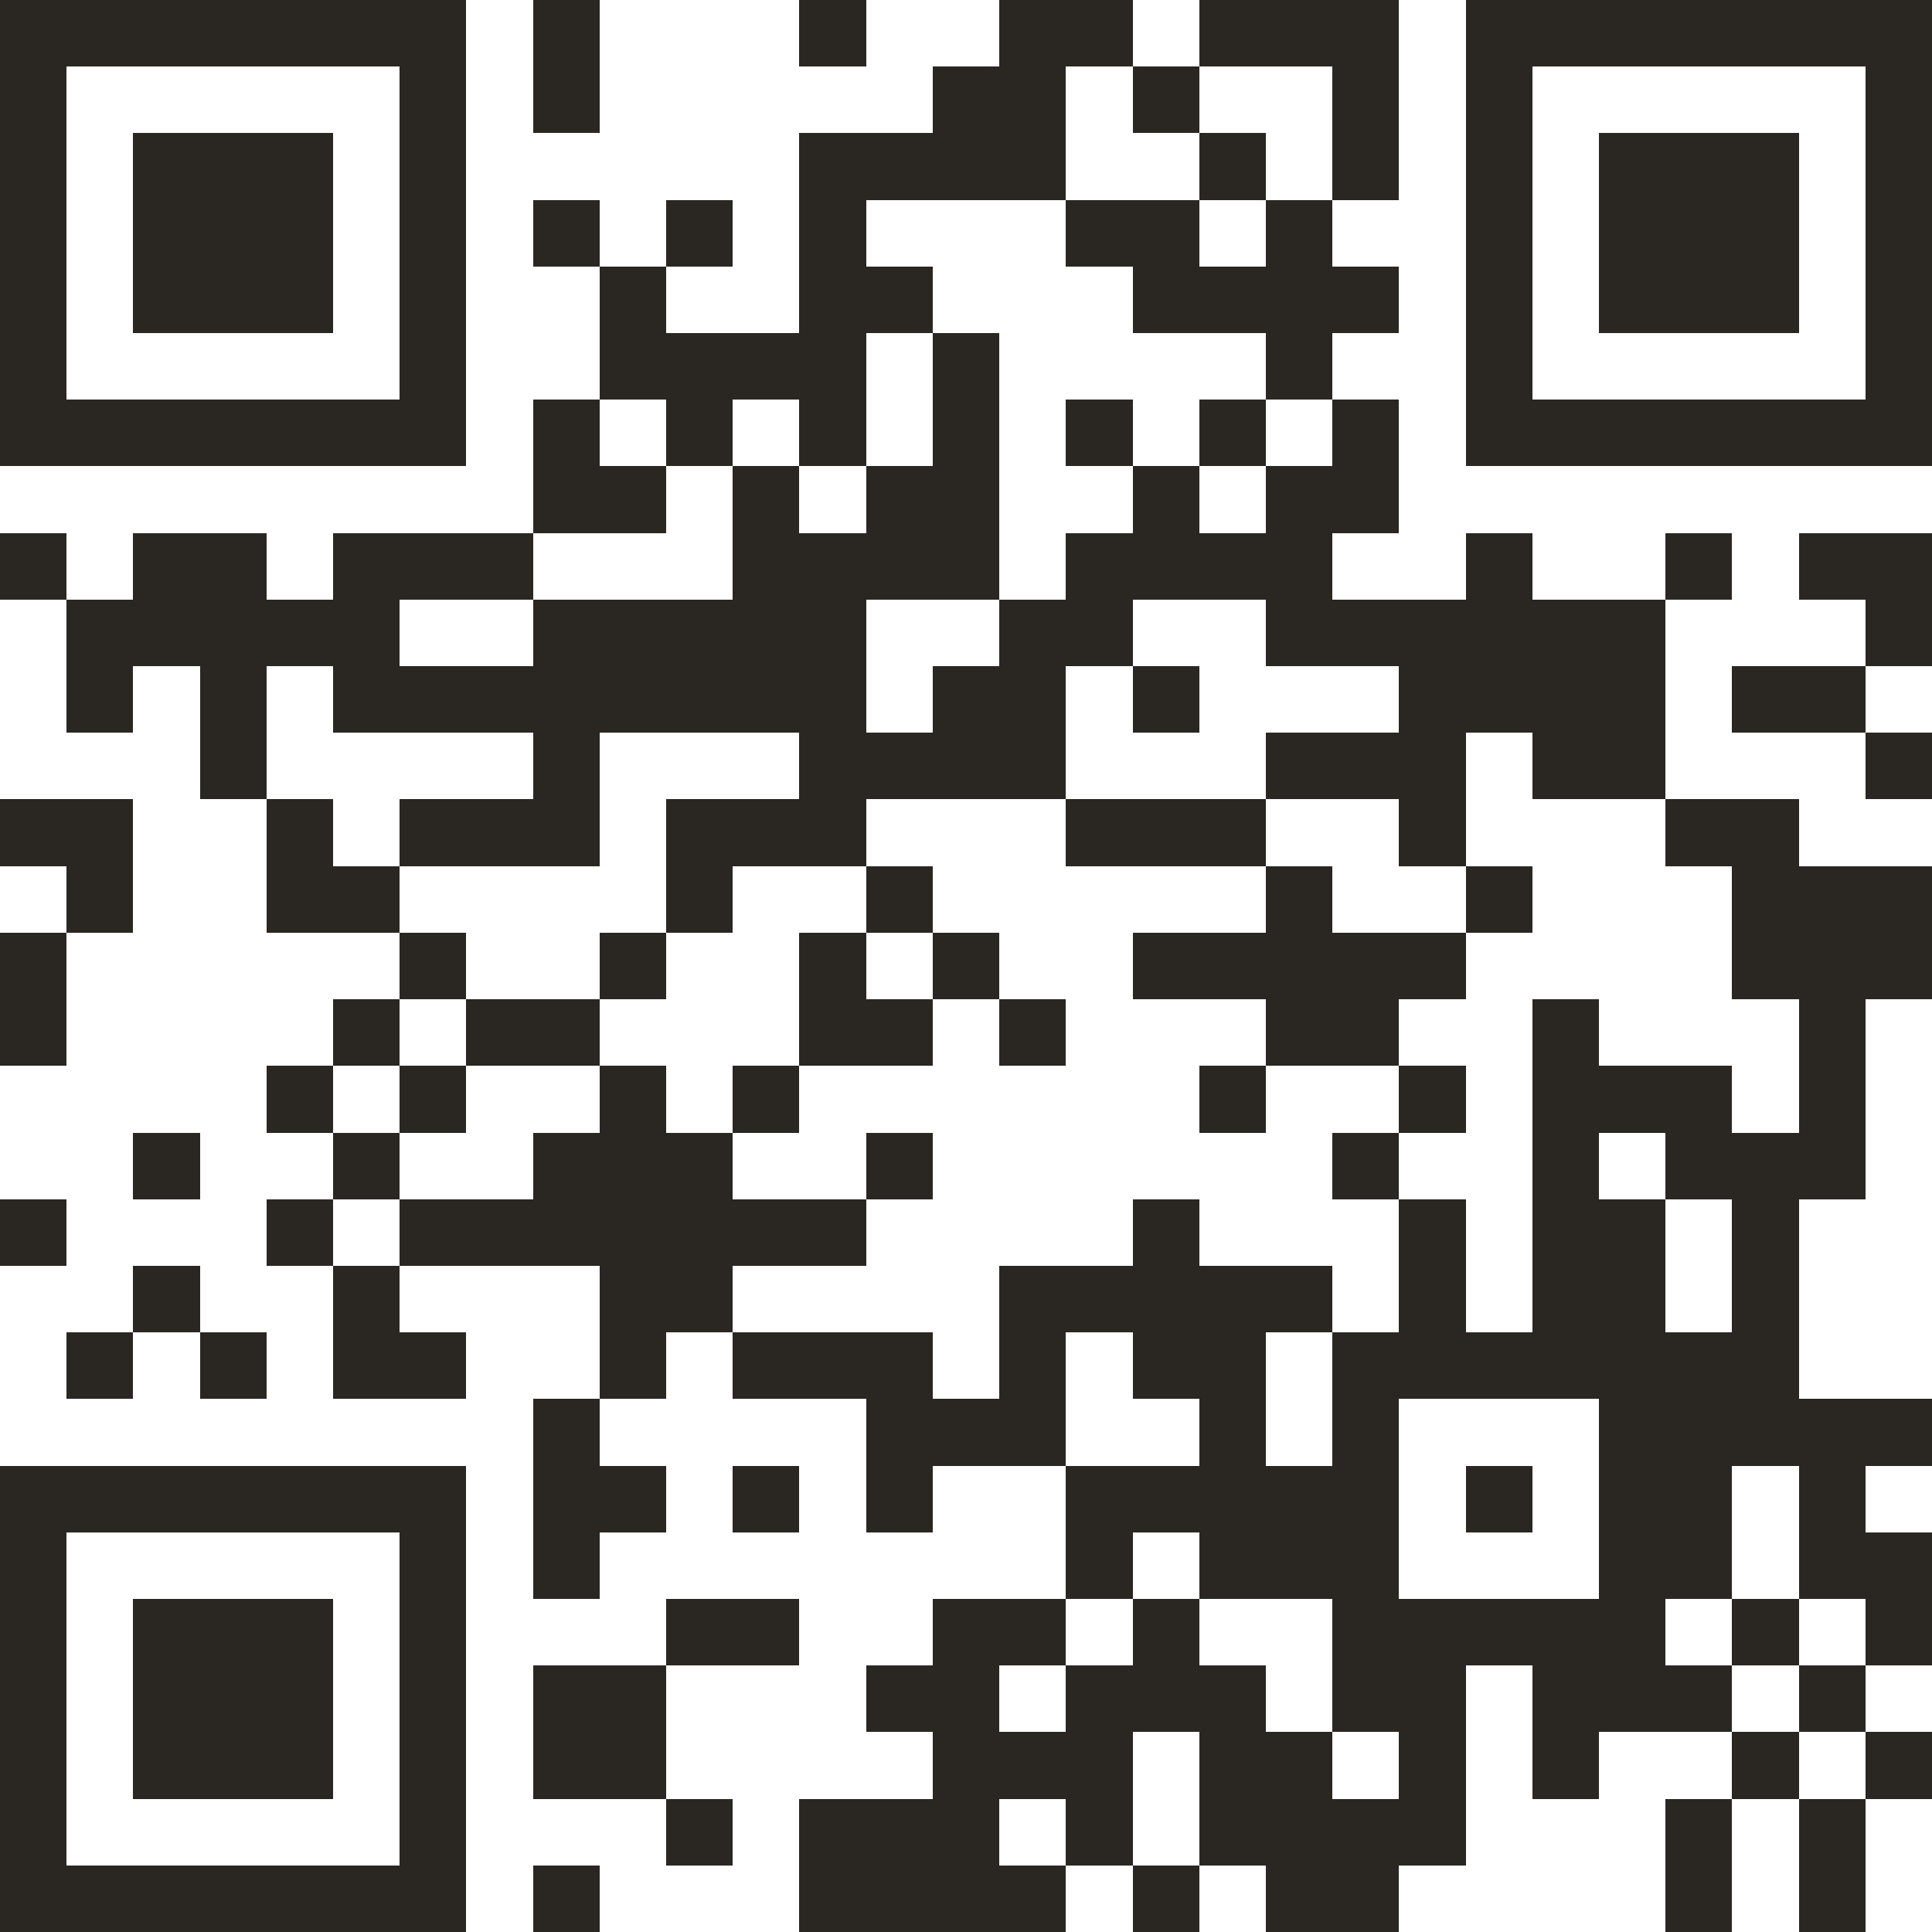
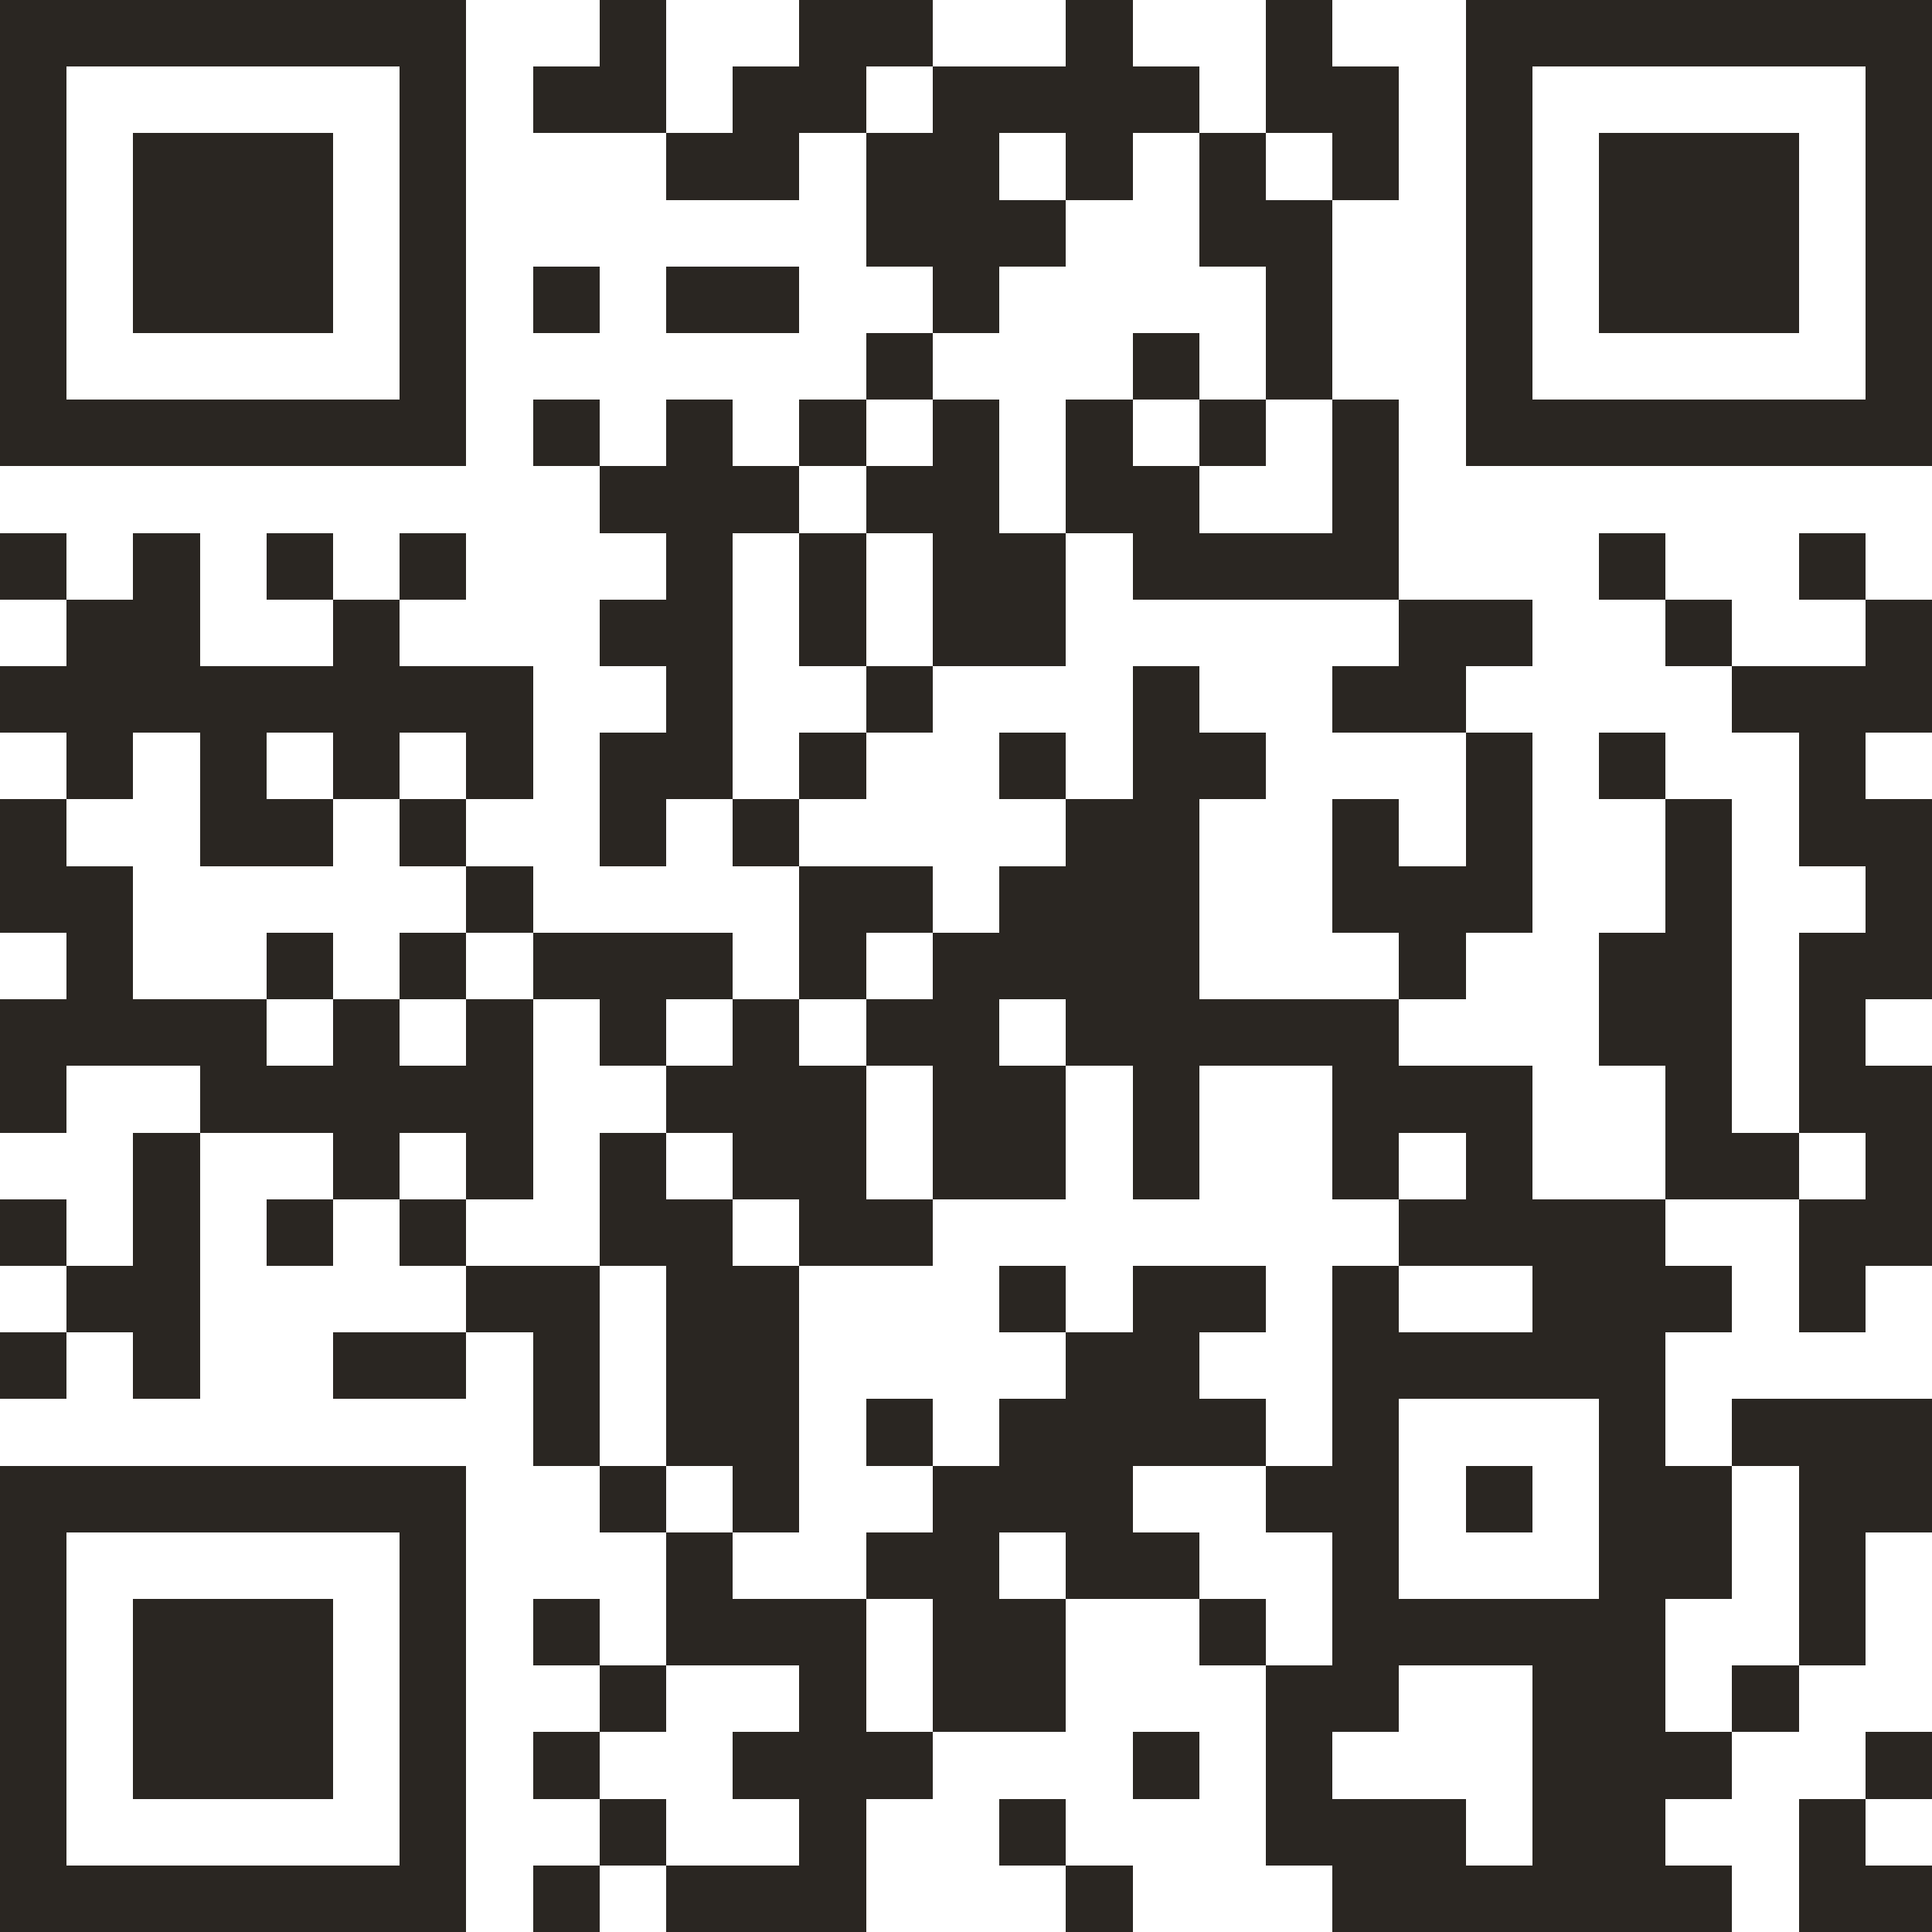
<svg xmlns="http://www.w3.org/2000/svg" viewBox="0 0 29 29" shape-rendering="crispEdges">
  <path fill="#ffffff" d="M0 0h29v29H0z" />
-   <path stroke="#2a2622" d="M0 0.5h7m1 0h1m3 0h1m2 0h2m1 0h3m1 0h7M0 1.5h1m5 0h1m1 0h1m5 0h2m1 0h1m2 0h1m1 0h1m5 0h1M0 2.5h1m1 0h3m1 0h1m5 0h4m2 0h1m1 0h1m1 0h1m1 0h3m1 0h1M0 3.5h1m1 0h3m1 0h1m1 0h1m1 0h1m1 0h1m3 0h2m1 0h1m2 0h1m1 0h3m1 0h1M0 4.5h1m1 0h3m1 0h1m2 0h1m2 0h2m3 0h4m1 0h1m1 0h3m1 0h1M0 5.5h1m5 0h1m2 0h4m1 0h1m4 0h1m2 0h1m5 0h1M0 6.5h7m1 0h1m1 0h1m1 0h1m1 0h1m1 0h1m1 0h1m1 0h1m1 0h7M8 7.5h2m1 0h1m1 0h2m2 0h1m1 0h2M0 8.5h1m1 0h2m1 0h3m3 0h4m1 0h4m2 0h1m2 0h1m1 0h2M1 9.5h5m2 0h5m2 0h2m2 0h6m3 0h1M1 10.5h1m1 0h1m1 0h8m1 0h2m1 0h1m3 0h4m1 0h2M3 11.5h1m4 0h1m3 0h4m3 0h3m1 0h2m3 0h1M0 12.5h2m2 0h1m1 0h3m1 0h3m3 0h3m2 0h1m3 0h2M1 13.5h1m2 0h2m4 0h1m2 0h1m5 0h1m2 0h1m3 0h3M0 14.5h1m5 0h1m2 0h1m2 0h1m1 0h1m2 0h5m4 0h3M0 15.5h1m4 0h1m1 0h2m3 0h2m1 0h1m3 0h2m2 0h1m3 0h1M4 16.5h1m1 0h1m2 0h1m1 0h1m6 0h1m2 0h1m1 0h3m1 0h1M2 17.5h1m2 0h1m2 0h3m2 0h1m6 0h1m2 0h1m1 0h3M0 18.5h1m3 0h1m1 0h7m4 0h1m3 0h1m1 0h2m1 0h1M2 19.5h1m2 0h1m3 0h2m4 0h5m1 0h1m1 0h2m1 0h1M1 20.5h1m1 0h1m1 0h2m2 0h1m1 0h3m1 0h1m1 0h2m1 0h7M8 21.5h1m4 0h3m2 0h1m1 0h1m3 0h5M0 22.5h7m1 0h2m1 0h1m1 0h1m2 0h5m1 0h1m1 0h2m1 0h1M0 23.5h1m5 0h1m1 0h1m7 0h1m1 0h3m3 0h2m1 0h2M0 24.5h1m1 0h3m1 0h1m3 0h2m2 0h2m1 0h1m2 0h5m1 0h1m1 0h1M0 25.5h1m1 0h3m1 0h1m1 0h2m3 0h2m1 0h3m1 0h2m1 0h3m1 0h1M0 26.5h1m1 0h3m1 0h1m1 0h2m4 0h3m1 0h2m1 0h1m1 0h1m2 0h1m1 0h1M0 27.5h1m5 0h1m3 0h1m1 0h3m1 0h1m1 0h4m3 0h1m1 0h1M0 28.5h7m1 0h1m3 0h4m1 0h1m1 0h2m4 0h1m1 0h1" />
+   <path stroke="#2a2622" d="M0 0.5h7m2 0h1m2 0h2m2 0h1m2 0h1m2 0h7M0 1.5h1m5 0h1m1 0h2m1 0h2m1 0h4m1 0h2m1 0h1m5 0h1M0 2.5h1m1 0h3m1 0h1m3 0h2m1 0h2m1 0h1m1 0h1m1 0h1m1 0h1m1 0h3m1 0h1M0 3.5h1m1 0h3m1 0h1m6 0h3m2 0h2m2 0h1m1 0h3m1 0h1M0 4.5h1m1 0h3m1 0h1m1 0h1m1 0h2m2 0h1m4 0h1m2 0h1m1 0h3m1 0h1M0 5.5h1m5 0h1m6 0h1m3 0h1m1 0h1m2 0h1m5 0h1M0 6.5h7m1 0h1m1 0h1m1 0h1m1 0h1m1 0h1m1 0h1m1 0h1m1 0h7M9 7.5h3m1 0h2m1 0h2m2 0h1M0 8.5h1m1 0h1m1 0h1m1 0h1m3 0h1m1 0h1m1 0h2m1 0h4m3 0h1m2 0h1M1 9.5h2m2 0h1m3 0h2m1 0h1m1 0h2m5 0h2m2 0h1m2 0h1M0 10.5h8m2 0h1m2 0h1m3 0h1m2 0h2m4 0h3M1 11.5h1m1 0h1m1 0h1m1 0h1m1 0h2m1 0h1m2 0h1m1 0h2m3 0h1m1 0h1m2 0h1M0 12.5h1m2 0h2m1 0h1m2 0h1m1 0h1m4 0h2m2 0h1m1 0h1m2 0h1m1 0h2M0 13.5h2m5 0h1m4 0h2m1 0h3m2 0h3m2 0h1m2 0h1M1 14.5h1m2 0h1m1 0h1m1 0h3m1 0h1m1 0h4m3 0h1m2 0h2m1 0h2M0 15.5h4m1 0h1m1 0h1m1 0h1m1 0h1m1 0h2m1 0h5m3 0h2m1 0h1M0 16.5h1m2 0h5m2 0h3m1 0h2m1 0h1m2 0h3m2 0h1m1 0h2M2 17.5h1m2 0h1m1 0h1m1 0h1m1 0h2m1 0h2m1 0h1m2 0h1m1 0h1m2 0h2m1 0h1M0 18.5h1m1 0h1m1 0h1m1 0h1m2 0h2m1 0h2m7 0h4m2 0h2M1 19.5h2m4 0h2m1 0h2m3 0h1m1 0h2m1 0h1m2 0h3m1 0h1M0 20.5h1m1 0h1m2 0h2m1 0h1m1 0h2m4 0h2m2 0h5M8 21.5h1m1 0h2m1 0h1m1 0h4m1 0h1m3 0h1m1 0h3M0 22.5h7m2 0h1m1 0h1m2 0h3m2 0h2m1 0h1m1 0h2m1 0h2M0 23.5h1m5 0h1m3 0h1m2 0h2m1 0h2m2 0h1m3 0h2m1 0h1M0 24.5h1m1 0h3m1 0h1m1 0h1m1 0h3m1 0h2m2 0h1m1 0h5m2 0h1M0 25.5h1m1 0h3m1 0h1m2 0h1m2 0h1m1 0h2m3 0h2m2 0h2m1 0h1M0 26.5h1m1 0h3m1 0h1m1 0h1m2 0h3m3 0h1m1 0h1m3 0h3m2 0h1M0 27.5h1m5 0h1m2 0h1m2 0h1m2 0h1m3 0h3m1 0h2m2 0h1M0 28.5h7m1 0h1m1 0h3m3 0h1m3 0h6m1 0h2" />
</svg>
